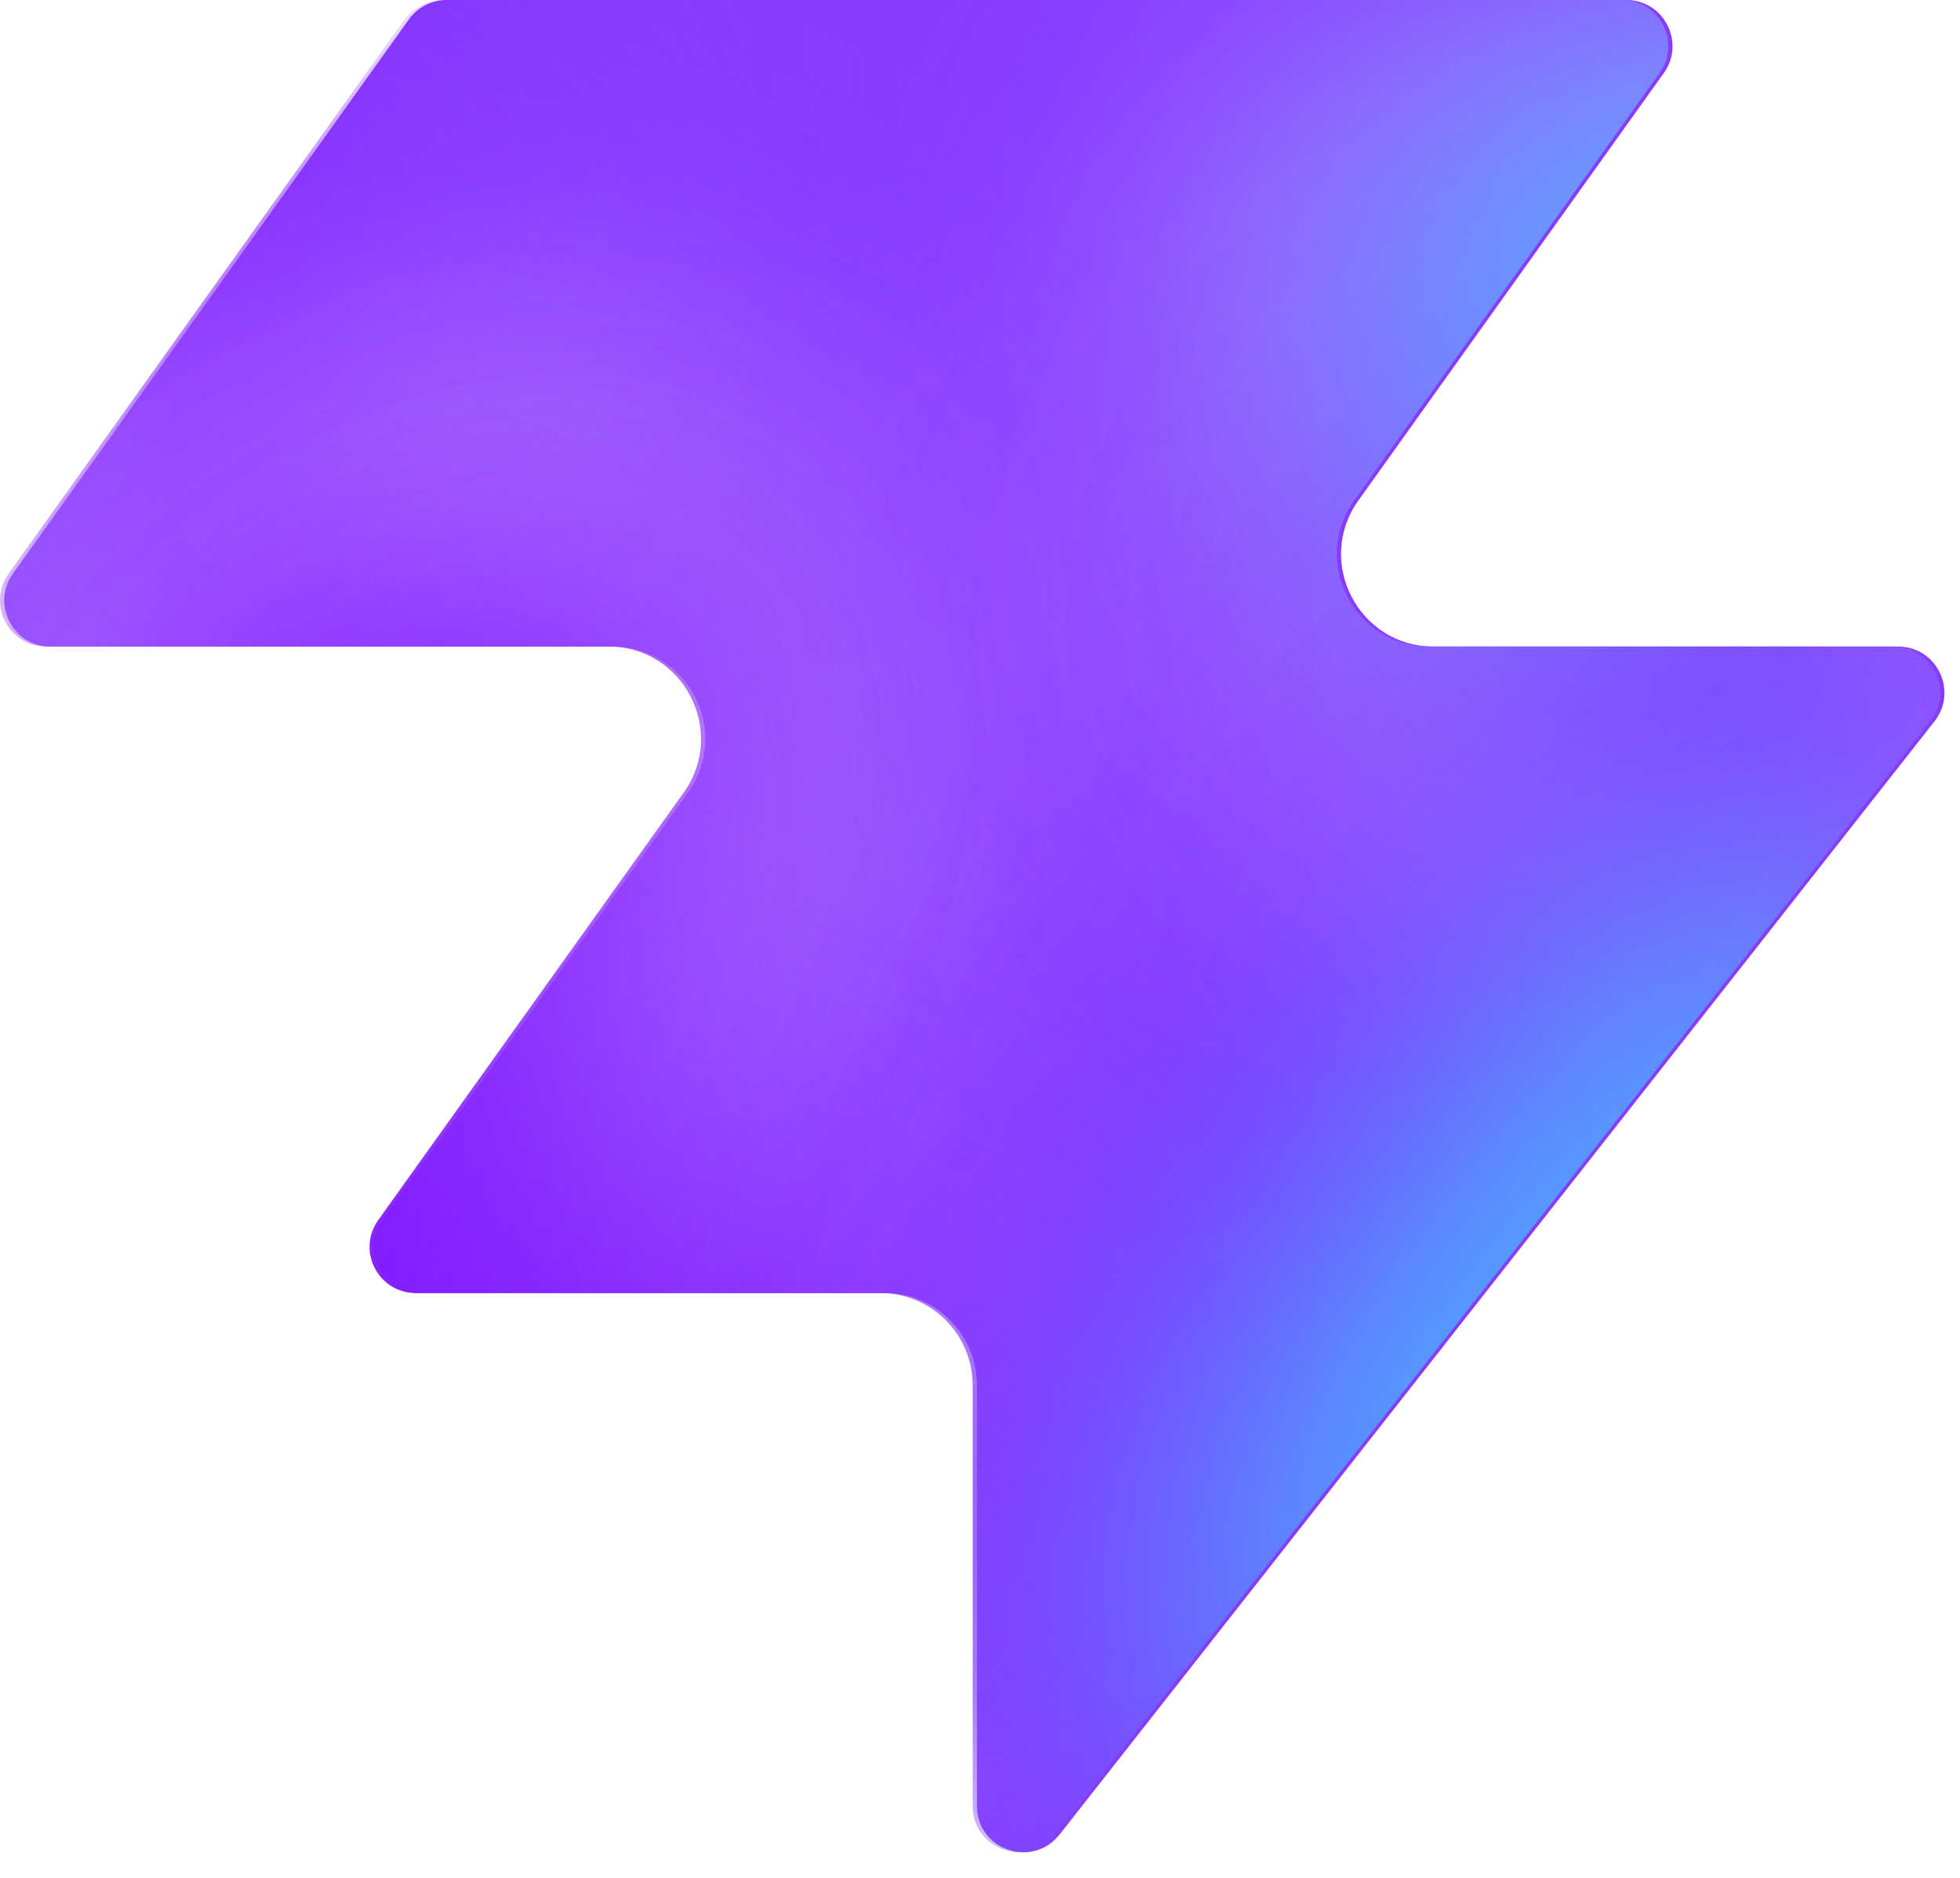
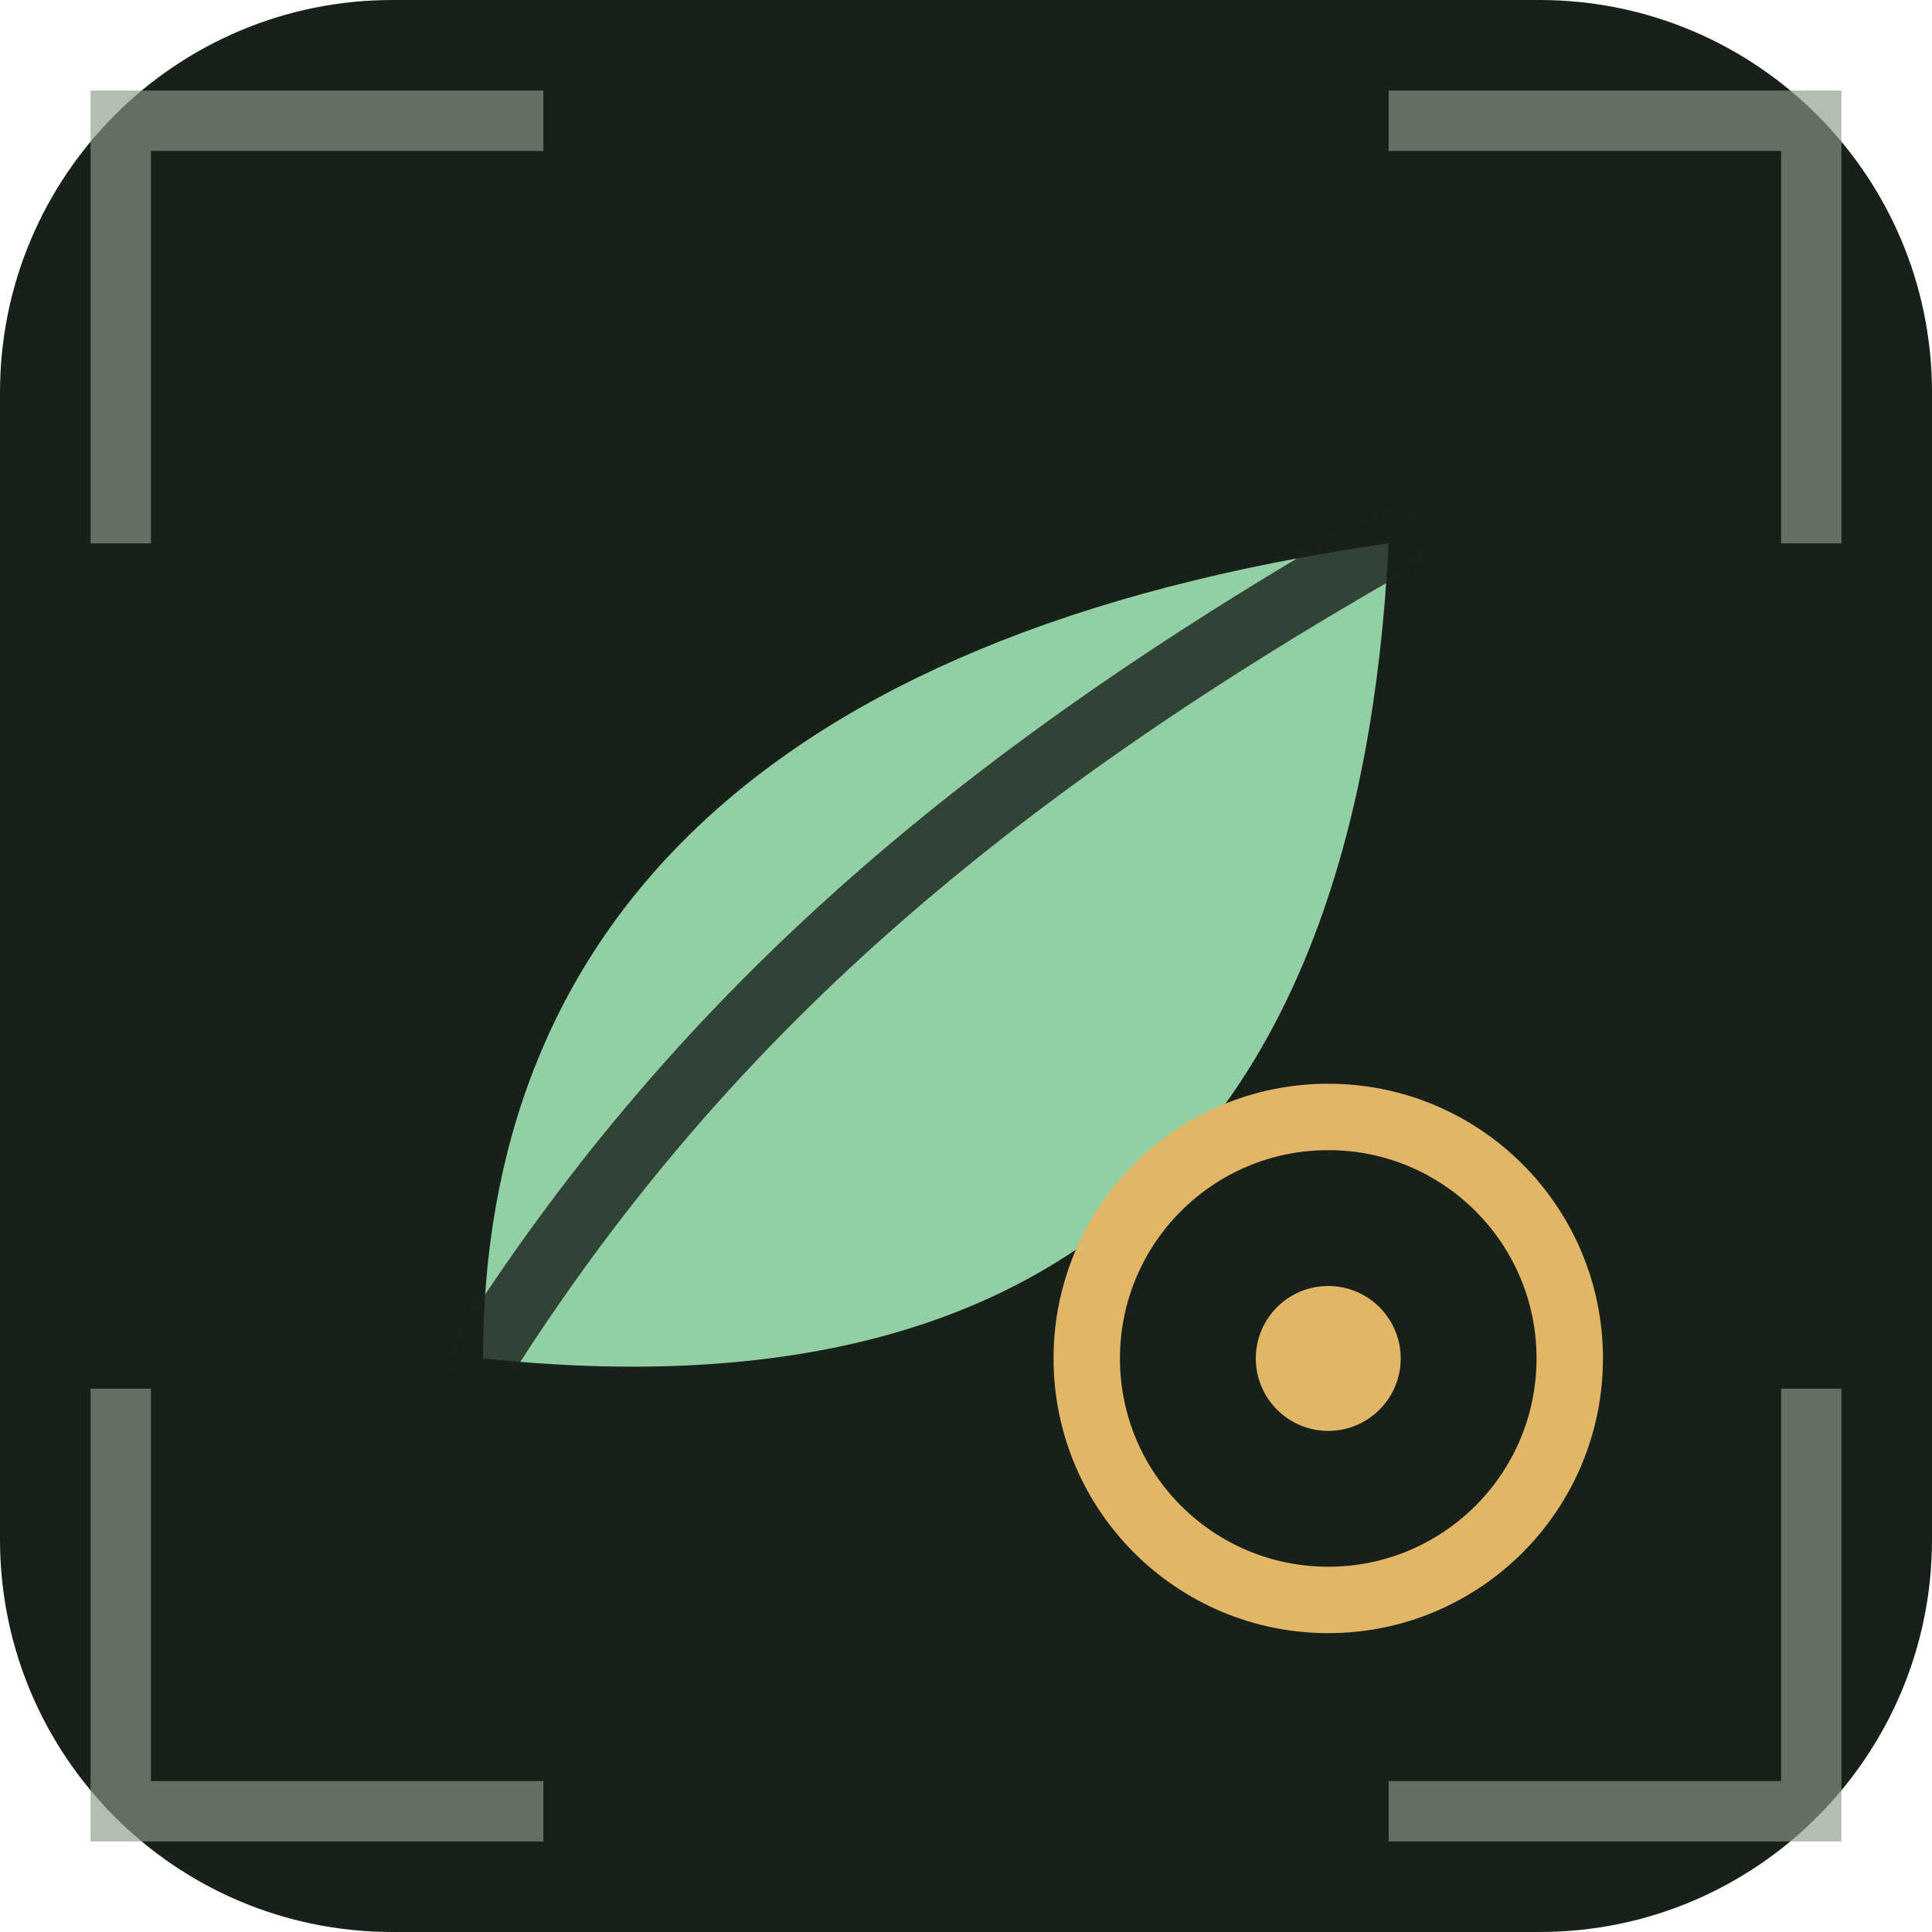
- <svg xmlns="http://www.w3.org/2000/svg" width="48" height="46" fill="none" viewBox="0 0 48 46">
-   <path fill="#863bff" d="M25.946 44.938c-.664.845-2.021.375-2.021-.698V33.937a2.26 2.26 0 0 0-2.262-2.262H10.287c-.92 0-1.456-1.04-.92-1.788l7.48-10.471c1.07-1.497 0-3.578-1.842-3.578H1.237c-.92 0-1.456-1.04-.92-1.788L10.013.474c.214-.297.556-.474.92-.474h28.894c.92 0 1.456 1.04.92 1.788l-7.48 10.471c-1.07 1.498 0 3.579 1.842 3.579h11.377c.943 0 1.473 1.088.89 1.83L25.947 44.94z" style="fill:#863bff;fill:color(display-p3 .525 .23 1);fill-opacity:1" />
-   <mask id="a" width="48" height="46" x="0" y="0" maskUnits="userSpaceOnUse" style="mask-type:alpha">
-     <path fill="#000" d="M25.842 44.938c-.664.844-2.021.375-2.021-.698V33.937a2.26 2.26 0 0 0-2.262-2.262H10.183c-.92 0-1.456-1.04-.92-1.788l7.48-10.471c1.07-1.498 0-3.579-1.842-3.579H1.133c-.92 0-1.456-1.04-.92-1.787L9.91.473c.214-.297.556-.474.92-.474h28.894c.92 0 1.456 1.04.92 1.788l-7.48 10.471c-1.07 1.498 0 3.578 1.842 3.578h11.377c.943 0 1.473 1.088.89 1.832L25.843 44.94z" style="fill:#000;fill-opacity:1" />
-   </mask>
-   <g mask="url(#a)">
-     <g filter="url(#b)">
-       <ellipse cx="5.508" cy="14.704" fill="#ede6ff" rx="5.508" ry="14.704" style="fill:#ede6ff;fill:color(display-p3 .927 .903 1);fill-opacity:1" transform="matrix(.00324 1 1 -.00324 -4.47 31.516)" />
-     </g>
-     <g filter="url(#c)">
-       <ellipse cx="10.399" cy="29.851" fill="#ede6ff" rx="10.399" ry="29.851" style="fill:#ede6ff;fill:color(display-p3 .927 .903 1);fill-opacity:1" transform="matrix(.00324 1 1 -.00324 -39.328 7.883)" />
-     </g>
-     <g filter="url(#d)">
-       <ellipse cx="5.508" cy="30.487" fill="#7e14ff" rx="5.508" ry="30.487" style="fill:#7e14ff;fill:color(display-p3 .492 .077 1);fill-opacity:1" transform="rotate(89.814 -25.913 -14.639)scale(1 -1)" />
-     </g>
-     <g filter="url(#e)">
-       <ellipse cx="5.508" cy="30.599" fill="#7e14ff" rx="5.508" ry="30.599" style="fill:#7e14ff;fill:color(display-p3 .492 .077 1);fill-opacity:1" transform="rotate(89.814 -32.644 -3.334)scale(1 -1)" />
-     </g>
-     <g filter="url(#f)">
-       <ellipse cx="5.508" cy="30.599" fill="#7e14ff" rx="5.508" ry="30.599" style="fill:#7e14ff;fill:color(display-p3 .492 .077 1);fill-opacity:1" transform="matrix(.00324 1 1 -.00324 -34.34 30.47)" />
-     </g>
-     <g filter="url(#g)">
-       <ellipse cx="14.072" cy="22.078" fill="#ede6ff" rx="14.072" ry="22.078" style="fill:#ede6ff;fill:color(display-p3 .927 .903 1);fill-opacity:1" transform="rotate(93.35 24.506 48.493)scale(-1 1)" />
-     </g>
-     <g filter="url(#h)">
-       <ellipse cx="3.47" cy="21.501" fill="#7e14ff" rx="3.47" ry="21.501" style="fill:#7e14ff;fill:color(display-p3 .492 .077 1);fill-opacity:1" transform="rotate(89.009 28.708 47.59)scale(-1 1)" />
-     </g>
-     <g filter="url(#i)">
-       <ellipse cx="3.47" cy="21.501" fill="#7e14ff" rx="3.47" ry="21.501" style="fill:#7e14ff;fill:color(display-p3 .492 .077 1);fill-opacity:1" transform="rotate(89.009 28.708 47.59)scale(-1 1)" />
-     </g>
-     <g filter="url(#j)">
-       <ellipse cx=".387" cy="8.972" fill="#7e14ff" rx="4.407" ry="29.108" style="fill:#7e14ff;fill:color(display-p3 .492 .077 1);fill-opacity:1" transform="rotate(39.51 .387 8.972)" />
-     </g>
-     <g filter="url(#k)">
-       <ellipse cx="47.523" cy="-6.092" fill="#7e14ff" rx="4.407" ry="29.108" style="fill:#7e14ff;fill:color(display-p3 .492 .077 1);fill-opacity:1" transform="rotate(37.892 47.523 -6.092)" />
-     </g>
-     <g filter="url(#l)">
-       <ellipse cx="41.412" cy="6.333" fill="#47bfff" rx="5.971" ry="9.665" style="fill:#47bfff;fill:color(display-p3 .28 .748 1);fill-opacity:1" transform="rotate(37.892 41.412 6.333)" />
-     </g>
-     <g filter="url(#m)">
-       <ellipse cx="-1.879" cy="38.332" fill="#7e14ff" rx="4.407" ry="29.108" style="fill:#7e14ff;fill:color(display-p3 .492 .077 1);fill-opacity:1" transform="rotate(37.892 -1.88 38.332)" />
-     </g>
-     <g filter="url(#n)">
-       <ellipse cx="-1.879" cy="38.332" fill="#7e14ff" rx="4.407" ry="29.108" style="fill:#7e14ff;fill:color(display-p3 .492 .077 1);fill-opacity:1" transform="rotate(37.892 -1.88 38.332)" />
-     </g>
-     <g filter="url(#o)">
-       <ellipse cx="35.651" cy="29.907" fill="#7e14ff" rx="4.407" ry="29.108" style="fill:#7e14ff;fill:color(display-p3 .492 .077 1);fill-opacity:1" transform="rotate(37.892 35.651 29.907)" />
-     </g>
-     <g filter="url(#p)">
-       <ellipse cx="38.418" cy="32.4" fill="#47bfff" rx="5.971" ry="15.297" style="fill:#47bfff;fill:color(display-p3 .28 .748 1);fill-opacity:1" transform="rotate(37.892 38.418 32.4)" />
-     </g>
-   </g>
-   <defs>
-     <filter id="b" width="60.045" height="41.654" x="-19.77" y="16.149" color-interpolation-filters="sRGB" filterUnits="userSpaceOnUse">
-       <feFlood flood-opacity="0" result="BackgroundImageFix" />
-       <feBlend in="SourceGraphic" in2="BackgroundImageFix" result="shape" />
-       <feGaussianBlur result="effect1_foregroundBlur_2002_17158" stdDeviation="7.659" />
-     </filter>
-     <filter id="c" width="90.34" height="51.437" x="-54.613" y="-7.533" color-interpolation-filters="sRGB" filterUnits="userSpaceOnUse">
-       <feFlood flood-opacity="0" result="BackgroundImageFix" />
-       <feBlend in="SourceGraphic" in2="BackgroundImageFix" result="shape" />
-       <feGaussianBlur result="effect1_foregroundBlur_2002_17158" stdDeviation="7.659" />
-     </filter>
-     <filter id="d" width="79.355" height="29.4" x="-49.64" y="2.03" color-interpolation-filters="sRGB" filterUnits="userSpaceOnUse">
-       <feFlood flood-opacity="0" result="BackgroundImageFix" />
-       <feBlend in="SourceGraphic" in2="BackgroundImageFix" result="shape" />
-       <feGaussianBlur result="effect1_foregroundBlur_2002_17158" stdDeviation="4.596" />
-     </filter>
-     <filter id="e" width="79.579" height="29.4" x="-45.045" y="20.029" color-interpolation-filters="sRGB" filterUnits="userSpaceOnUse">
-       <feFlood flood-opacity="0" result="BackgroundImageFix" />
-       <feBlend in="SourceGraphic" in2="BackgroundImageFix" result="shape" />
-       <feGaussianBlur result="effect1_foregroundBlur_2002_17158" stdDeviation="4.596" />
-     </filter>
-     <filter id="f" width="79.579" height="29.4" x="-43.513" y="21.178" color-interpolation-filters="sRGB" filterUnits="userSpaceOnUse">
-       <feFlood flood-opacity="0" result="BackgroundImageFix" />
-       <feBlend in="SourceGraphic" in2="BackgroundImageFix" result="shape" />
-       <feGaussianBlur result="effect1_foregroundBlur_2002_17158" stdDeviation="4.596" />
-     </filter>
-     <filter id="g" width="74.749" height="58.852" x="15.756" y="-17.901" color-interpolation-filters="sRGB" filterUnits="userSpaceOnUse">
-       <feFlood flood-opacity="0" result="BackgroundImageFix" />
-       <feBlend in="SourceGraphic" in2="BackgroundImageFix" result="shape" />
-       <feGaussianBlur result="effect1_foregroundBlur_2002_17158" stdDeviation="7.659" />
-     </filter>
-     <filter id="h" width="61.377" height="25.362" x="23.548" y="2.284" color-interpolation-filters="sRGB" filterUnits="userSpaceOnUse">
-       <feFlood flood-opacity="0" result="BackgroundImageFix" />
-       <feBlend in="SourceGraphic" in2="BackgroundImageFix" result="shape" />
-       <feGaussianBlur result="effect1_foregroundBlur_2002_17158" stdDeviation="4.596" />
-     </filter>
-     <filter id="i" width="61.377" height="25.362" x="23.548" y="2.284" color-interpolation-filters="sRGB" filterUnits="userSpaceOnUse">
-       <feFlood flood-opacity="0" result="BackgroundImageFix" />
-       <feBlend in="SourceGraphic" in2="BackgroundImageFix" result="shape" />
-       <feGaussianBlur result="effect1_foregroundBlur_2002_17158" stdDeviation="4.596" />
-     </filter>
-     <filter id="j" width="56.045" height="63.649" x="-27.636" y="-22.853" color-interpolation-filters="sRGB" filterUnits="userSpaceOnUse">
-       <feFlood flood-opacity="0" result="BackgroundImageFix" />
-       <feBlend in="SourceGraphic" in2="BackgroundImageFix" result="shape" />
-       <feGaussianBlur result="effect1_foregroundBlur_2002_17158" stdDeviation="4.596" />
-     </filter>
-     <filter id="k" width="54.814" height="64.646" x="20.116" y="-38.415" color-interpolation-filters="sRGB" filterUnits="userSpaceOnUse">
-       <feFlood flood-opacity="0" result="BackgroundImageFix" />
-       <feBlend in="SourceGraphic" in2="BackgroundImageFix" result="shape" />
-       <feGaussianBlur result="effect1_foregroundBlur_2002_17158" stdDeviation="4.596" />
-     </filter>
-     <filter id="l" width="33.541" height="35.313" x="24.641" y="-11.323" color-interpolation-filters="sRGB" filterUnits="userSpaceOnUse">
-       <feFlood flood-opacity="0" result="BackgroundImageFix" />
-       <feBlend in="SourceGraphic" in2="BackgroundImageFix" result="shape" />
-       <feGaussianBlur result="effect1_foregroundBlur_2002_17158" stdDeviation="4.596" />
-     </filter>
-     <filter id="m" width="54.814" height="64.646" x="-29.286" y="6.009" color-interpolation-filters="sRGB" filterUnits="userSpaceOnUse">
-       <feFlood flood-opacity="0" result="BackgroundImageFix" />
-       <feBlend in="SourceGraphic" in2="BackgroundImageFix" result="shape" />
-       <feGaussianBlur result="effect1_foregroundBlur_2002_17158" stdDeviation="4.596" />
-     </filter>
-     <filter id="n" width="54.814" height="64.646" x="-29.286" y="6.009" color-interpolation-filters="sRGB" filterUnits="userSpaceOnUse">
-       <feFlood flood-opacity="0" result="BackgroundImageFix" />
-       <feBlend in="SourceGraphic" in2="BackgroundImageFix" result="shape" />
-       <feGaussianBlur result="effect1_foregroundBlur_2002_17158" stdDeviation="4.596" />
-     </filter>
-     <filter id="o" width="54.814" height="64.646" x="8.244" y="-2.416" color-interpolation-filters="sRGB" filterUnits="userSpaceOnUse">
-       <feFlood flood-opacity="0" result="BackgroundImageFix" />
-       <feBlend in="SourceGraphic" in2="BackgroundImageFix" result="shape" />
-       <feGaussianBlur result="effect1_foregroundBlur_2002_17158" stdDeviation="4.596" />
-     </filter>
-     <filter id="p" width="39.409" height="43.623" x="18.713" y="10.588" color-interpolation-filters="sRGB" filterUnits="userSpaceOnUse">
-       <feFlood flood-opacity="0" result="BackgroundImageFix" />
-       <feBlend in="SourceGraphic" in2="BackgroundImageFix" result="shape" />
-       <feGaussianBlur result="effect1_foregroundBlur_2002_17158" stdDeviation="4.596" />
-     </filter>
-   </defs>
+ <svg xmlns="http://www.w3.org/2000/svg" viewBox="0 0 64 64" width="64" height="64">
+   <rect width="64" height="64" rx="13" fill="#18201A" />
+   <path d="M4 17V4h13M47 4h13v13M60 47v13H47M17 60H4V47" fill="none" stroke="#8B9A88" stroke-width="2" stroke-linecap="square" opacity=".65" />
+   <path d="M16 45c0-14 9-24 30-27-1 20-11 29-30 27Z" fill="#93CFA4" />
+   <path d="M16 45c7-11 16-19 30-27" fill="none" stroke="#18201A" stroke-width="2.2" stroke-linecap="round" opacity=".8" />
+   <circle cx="44" cy="45" r="8" fill="none" stroke="#E2B667" stroke-width="2.2" />
+   <circle cx="44" cy="45" r="2.4" fill="#E2B667" />
</svg>
